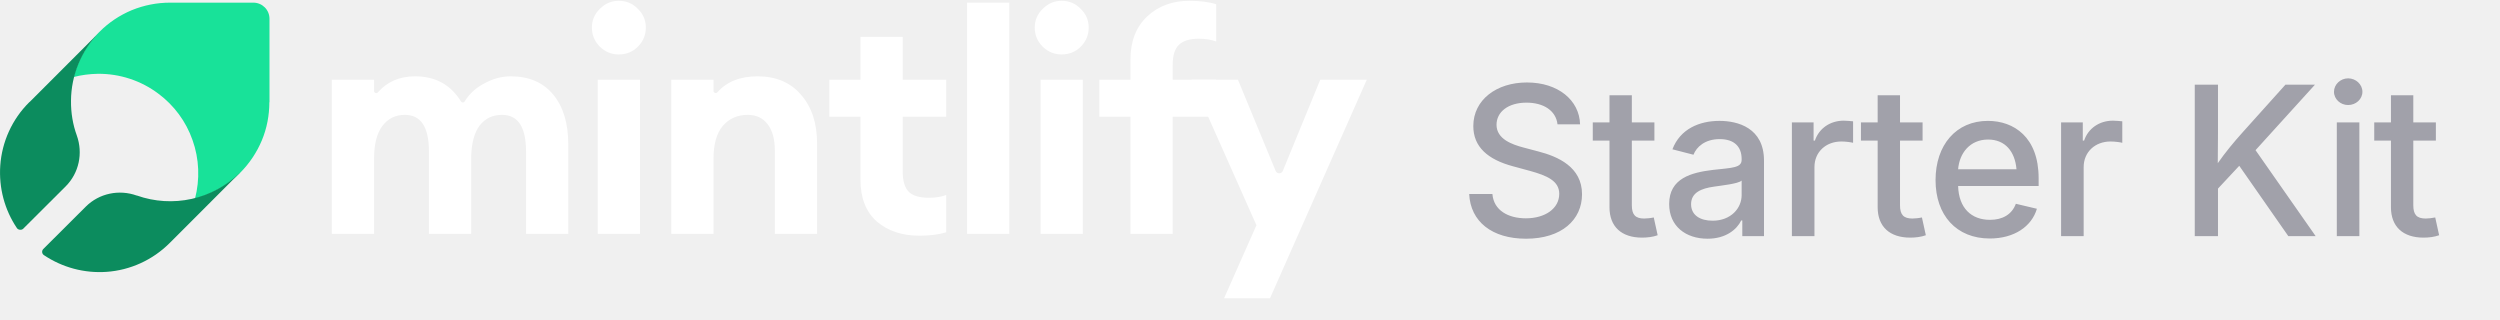
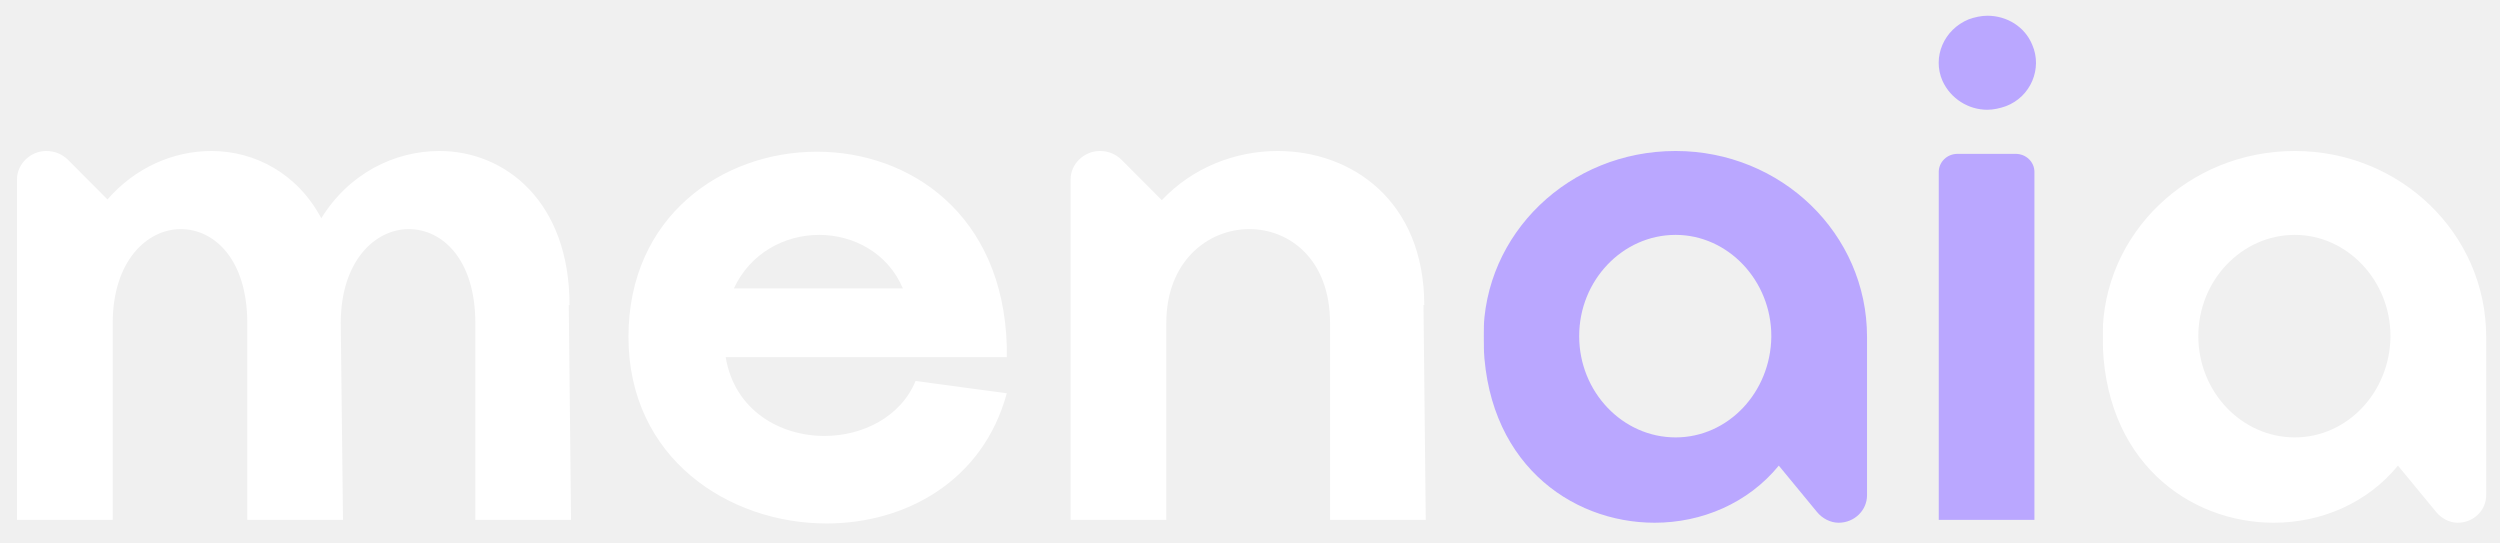
- <svg xmlns="http://www.w3.org/2000/svg" width="180" height="23" viewBox="0 0 180 23" fill="none">
-   <path d="M91.44 21.476H88.133L90.464 16.216L85.802 5.74H89.132L91.847 12.307C91.943 12.536 92.268 12.536 92.362 12.306L95.058 5.74H98.409L91.44 21.476Z" fill="white" />
-   <path d="M81.393 16.837V8.403H79.152V5.74H81.393V4.297C81.393 2.98 81.792 1.944 82.592 1.19C83.391 0.435 84.404 0.058 85.633 0.058C86.387 0.058 87.031 0.139 87.564 0.302V2.988C87.208 2.854 86.794 2.788 86.32 2.788C85.655 2.788 85.174 2.936 84.878 3.232C84.582 3.513 84.434 3.994 84.434 4.674V5.74H87.564V8.403H84.434V16.837H81.393Z" fill="white" />
-   <path d="M76.433 3.92C75.915 3.92 75.463 3.735 75.079 3.365C74.694 2.98 74.502 2.521 74.502 1.989C74.502 1.456 74.694 1.005 75.079 0.635C75.463 0.25 75.915 0.058 76.433 0.058C76.98 0.058 77.438 0.25 77.809 0.635C78.193 1.005 78.386 1.456 78.386 1.989C78.386 2.521 78.193 2.98 77.809 3.365C77.438 3.735 76.98 3.92 76.433 3.92ZM74.924 16.837V5.74H77.964V16.837H74.924Z" fill="white" />
-   <path d="M69.628 16.837V0.191H72.669V16.837H69.628Z" fill="white" />
-   <path d="M66.194 16.97C64.951 16.97 63.93 16.63 63.131 15.949C62.347 15.254 61.955 14.255 61.955 12.953V8.403H59.713V5.74H61.955V2.655H64.995V5.74H68.125V8.403H64.995V12.354C64.995 13.034 65.143 13.523 65.439 13.819C65.735 14.1 66.216 14.24 66.882 14.24C67.355 14.24 67.769 14.174 68.125 14.04V16.726C67.592 16.889 66.948 16.97 66.194 16.97Z" fill="white" />
-   <path d="M48.332 16.837V5.74H51.373V6.551C51.373 6.688 51.559 6.748 51.65 6.646C52.328 5.879 53.293 5.495 54.546 5.495C55.878 5.495 56.921 5.939 57.676 6.827C58.445 7.7 58.83 8.869 58.83 10.334V16.837H55.789V10.844C55.789 10.03 55.619 9.402 55.279 8.958C54.939 8.499 54.458 8.27 53.836 8.27C53.096 8.27 52.497 8.536 52.038 9.069C51.594 9.601 51.373 10.386 51.373 11.421V16.837H48.332Z" fill="white" />
-   <path d="M44.547 3.92C44.029 3.92 43.578 3.735 43.193 3.365C42.809 2.98 42.616 2.521 42.616 1.989C42.616 1.456 42.809 1.005 43.193 0.635C43.578 0.25 44.029 0.058 44.547 0.058C45.095 0.058 45.553 0.25 45.923 0.635C46.308 1.005 46.5 1.456 46.5 1.989C46.5 2.521 46.308 2.98 45.923 3.365C45.553 3.735 45.095 3.92 44.547 3.92ZM43.038 16.837V5.74H46.079V16.837H43.038Z" fill="white" />
-   <path d="M37.875 16.837V10.911C37.875 9.15 37.298 8.27 36.144 8.27C35.478 8.27 34.945 8.521 34.546 9.024C34.161 9.527 33.954 10.275 33.924 11.266V16.837H30.884V10.911C30.884 9.15 30.306 8.27 29.152 8.27C28.472 8.27 27.932 8.536 27.532 9.069C27.133 9.601 26.933 10.386 26.933 11.421V16.837H23.892V5.74H26.933V6.559C26.933 6.695 27.116 6.755 27.206 6.652C27.878 5.881 28.771 5.495 29.885 5.495C31.349 5.495 32.452 6.1 33.193 7.309C33.252 7.404 33.395 7.403 33.454 7.307C33.774 6.78 34.219 6.361 34.79 6.05C35.441 5.68 36.099 5.495 36.765 5.495C38.082 5.495 39.103 5.932 39.828 6.805C40.553 7.678 40.916 8.876 40.916 10.4V16.837H37.875Z" fill="white" />
-   <path d="M19.403 7.362V1.35C19.403 0.705 18.879 0.191 18.244 0.191H12.235C11.291 0.191 10.357 0.378 9.487 0.733C8.618 1.098 7.824 1.621 7.16 2.295L7.114 2.341C6.235 3.23 5.609 4.333 5.291 5.548C5.861 5.399 6.45 5.324 7.039 5.314C8.609 5.296 10.151 5.801 11.403 6.745C12.534 7.586 13.394 8.746 13.861 10.083C14.347 11.438 14.403 12.916 14.039 14.309C15.244 13.991 16.356 13.364 17.244 12.486L17.291 12.439C17.954 11.775 18.487 10.98 18.851 10.111C19.216 9.241 19.393 8.306 19.393 7.362H19.403Z" fill="#18E299" />
-   <path d="M5.112 7.26C5.121 5.416 5.857 3.646 7.151 2.324L2.151 7.326C2.133 7.344 2.114 7.354 2.095 7.372C0.876 8.583 0.14 10.204 0.019 11.918C-0.092 13.52 0.327 15.103 1.22 16.426C1.306 16.552 1.537 16.593 1.667 16.472L4.73 13.417C5.689 12.458 5.987 11.033 5.531 9.757C5.242 8.965 5.103 8.117 5.112 7.26Z" fill="#0C8C5E" />
-   <path d="M17.262 12.44C16.303 13.38 15.102 14.032 13.799 14.321C12.486 14.61 11.127 14.526 9.861 14.079C9.861 14.079 9.851 14.079 9.842 14.079C8.567 13.622 7.142 13.921 6.183 14.871L3.12 17.926C2.99 18.056 3.009 18.27 3.167 18.373C4.489 19.258 6.072 19.686 7.673 19.574C9.386 19.453 10.997 18.717 12.216 17.497L12.263 17.451L17.262 12.449V12.44Z" fill="#0C8C5E" />
-   <text x="105" y="17" font-family="Inter, ui-sans-serif, system-ui, -apple-system, sans-serif" font-size="15" font-weight="500" fill="#A1A1AA" letter-spacing="-0.01em">Starter Kit</text>
+ <svg xmlns="http://www.w3.org/2000/svg" width="106" height="23" viewBox="0 0 106 23" fill="none">
+   <mask id="m0" style="mask-type:luminance" maskUnits="userSpaceOnUse" x="0" y="5" width="62" height="18">
+     <path d="M61.421 5.75H0V23H61.421V5.75Z" fill="white" />
+   </mask>
+   <g mask="url(#m0)">
+     <path d="M20.154 22.042V13.7C20.154 11.002 18.759 9.714 17.332 9.714C15.906 9.714 14.448 11.063 14.448 13.7L14.543 22.042H10.485V13.7C10.485 11.002 9.09 9.714 7.664 9.714C6.237 9.714 4.779 11.063 4.779 13.7V22.042H0.721V7.598C0.721 6.954 1.292 6.402 1.958 6.402C2.306 6.402 2.623 6.524 2.877 6.77L4.557 8.456C5.73 7.107 7.347 6.402 8.963 6.402C10.802 6.402 12.609 7.352 13.623 9.254C14.796 7.352 16.73 6.402 18.632 6.402C21.422 6.402 24.148 8.548 24.148 12.934H24.116L24.212 22.042H20.154ZM30.768 15.142C31.148 17.411 33.082 18.484 34.953 18.484C36.569 18.484 38.186 17.687 38.82 16.154L42.688 16.675C41.673 20.416 38.376 22.195 35.048 22.195C30.895 22.195 26.647 19.435 26.647 14.283C26.647 9.162 30.641 6.432 34.636 6.432C38.566 6.432 42.529 9.07 42.688 14.682V15.142H30.768ZM38.281 12.228C37.647 10.726 36.189 9.959 34.731 9.959C33.272 9.959 31.814 10.726 31.117 12.228H38.281ZM56.394 22.042V13.7C56.394 11.002 54.682 9.714 52.97 9.714C51.227 9.714 49.451 11.063 49.451 13.7V22.042H45.394V7.598C45.394 6.954 45.964 6.402 46.63 6.402C46.979 6.402 47.296 6.524 47.549 6.77L49.261 8.487C50.561 7.107 52.368 6.402 54.175 6.402C57.313 6.402 60.388 8.518 60.388 12.934H60.356L60.452 22.042H56.394Z" fill="#FFFFFF" />
+   </g>
+   <mask id="m1" style="mask-type:luminance" maskUnits="userSpaceOnUse" x="62" y="0" width="25" height="23">
+     <path d="M86.682 0H62.907V23H86.682V0Z" fill="white" />
+   </mask>
+   <g mask="url(#m1)">
+     <path d="M79.162 14.283V20.999C79.162 21.643 78.623 22.164 77.957 22.164C77.608 22.164 77.259 21.98 77.037 21.704L75.421 19.742C74.121 21.336 72.156 22.164 70.158 22.164C66.576 22.164 62.899 19.558 62.899 14.252C62.899 9.898 66.544 6.402 71.046 6.402C75.516 6.402 79.162 9.898 79.162 14.283ZM75.104 14.283V14.252C75.104 11.891 73.265 9.959 71.046 9.959C68.795 9.959 66.957 11.891 66.957 14.252C66.957 16.614 68.795 18.546 71.046 18.546C73.265 18.546 75.072 16.644 75.104 14.283ZM85.056 4.5C84.802 4.592 84.517 4.654 84.263 4.654C83.471 4.654 82.71 4.194 82.361 3.427C81.918 2.415 82.425 1.25 83.471 0.82C83.725 0.728 84.01 0.667 84.263 0.667C85.088 0.667 85.848 1.127 86.165 1.894C86.609 2.906 86.102 4.102 85.056 4.5ZM86.26 22.042H82.203V7.291C82.203 6.868 82.558 6.524 82.995 6.524H85.468C85.906 6.524 86.26 6.868 86.26 7.291V22.042Z" fill="#BAA7FF" />
+   </g>
+   <mask id="m2" style="mask-type:luminance" maskUnits="userSpaceOnUse" x="89" y="5" width="17" height="18">
+     <path d="M106 5.75H89.159V23H106V5.75Z" fill="white" />
+   </mask>
+   <g mask="url(#m2)">
+     <path d="M105.414 14.283V20.999C105.414 21.643 104.875 22.164 104.209 22.164C103.86 22.164 103.512 21.98 103.29 21.704L101.673 19.742C100.373 21.336 98.408 22.164 96.411 22.164C92.829 22.164 89.151 19.558 89.151 14.252C89.151 9.898 92.797 6.402 97.299 6.402C101.768 6.402 105.414 9.898 105.414 14.283ZM101.356 14.283V14.252C101.356 11.891 99.517 9.959 97.299 9.959C95.048 9.959 93.209 11.891 93.209 14.252C93.209 16.614 95.048 18.546 97.299 18.546C99.517 18.546 101.324 16.644 101.356 14.283Z" fill="#FFFFFF" />
+   </g>
</svg>
